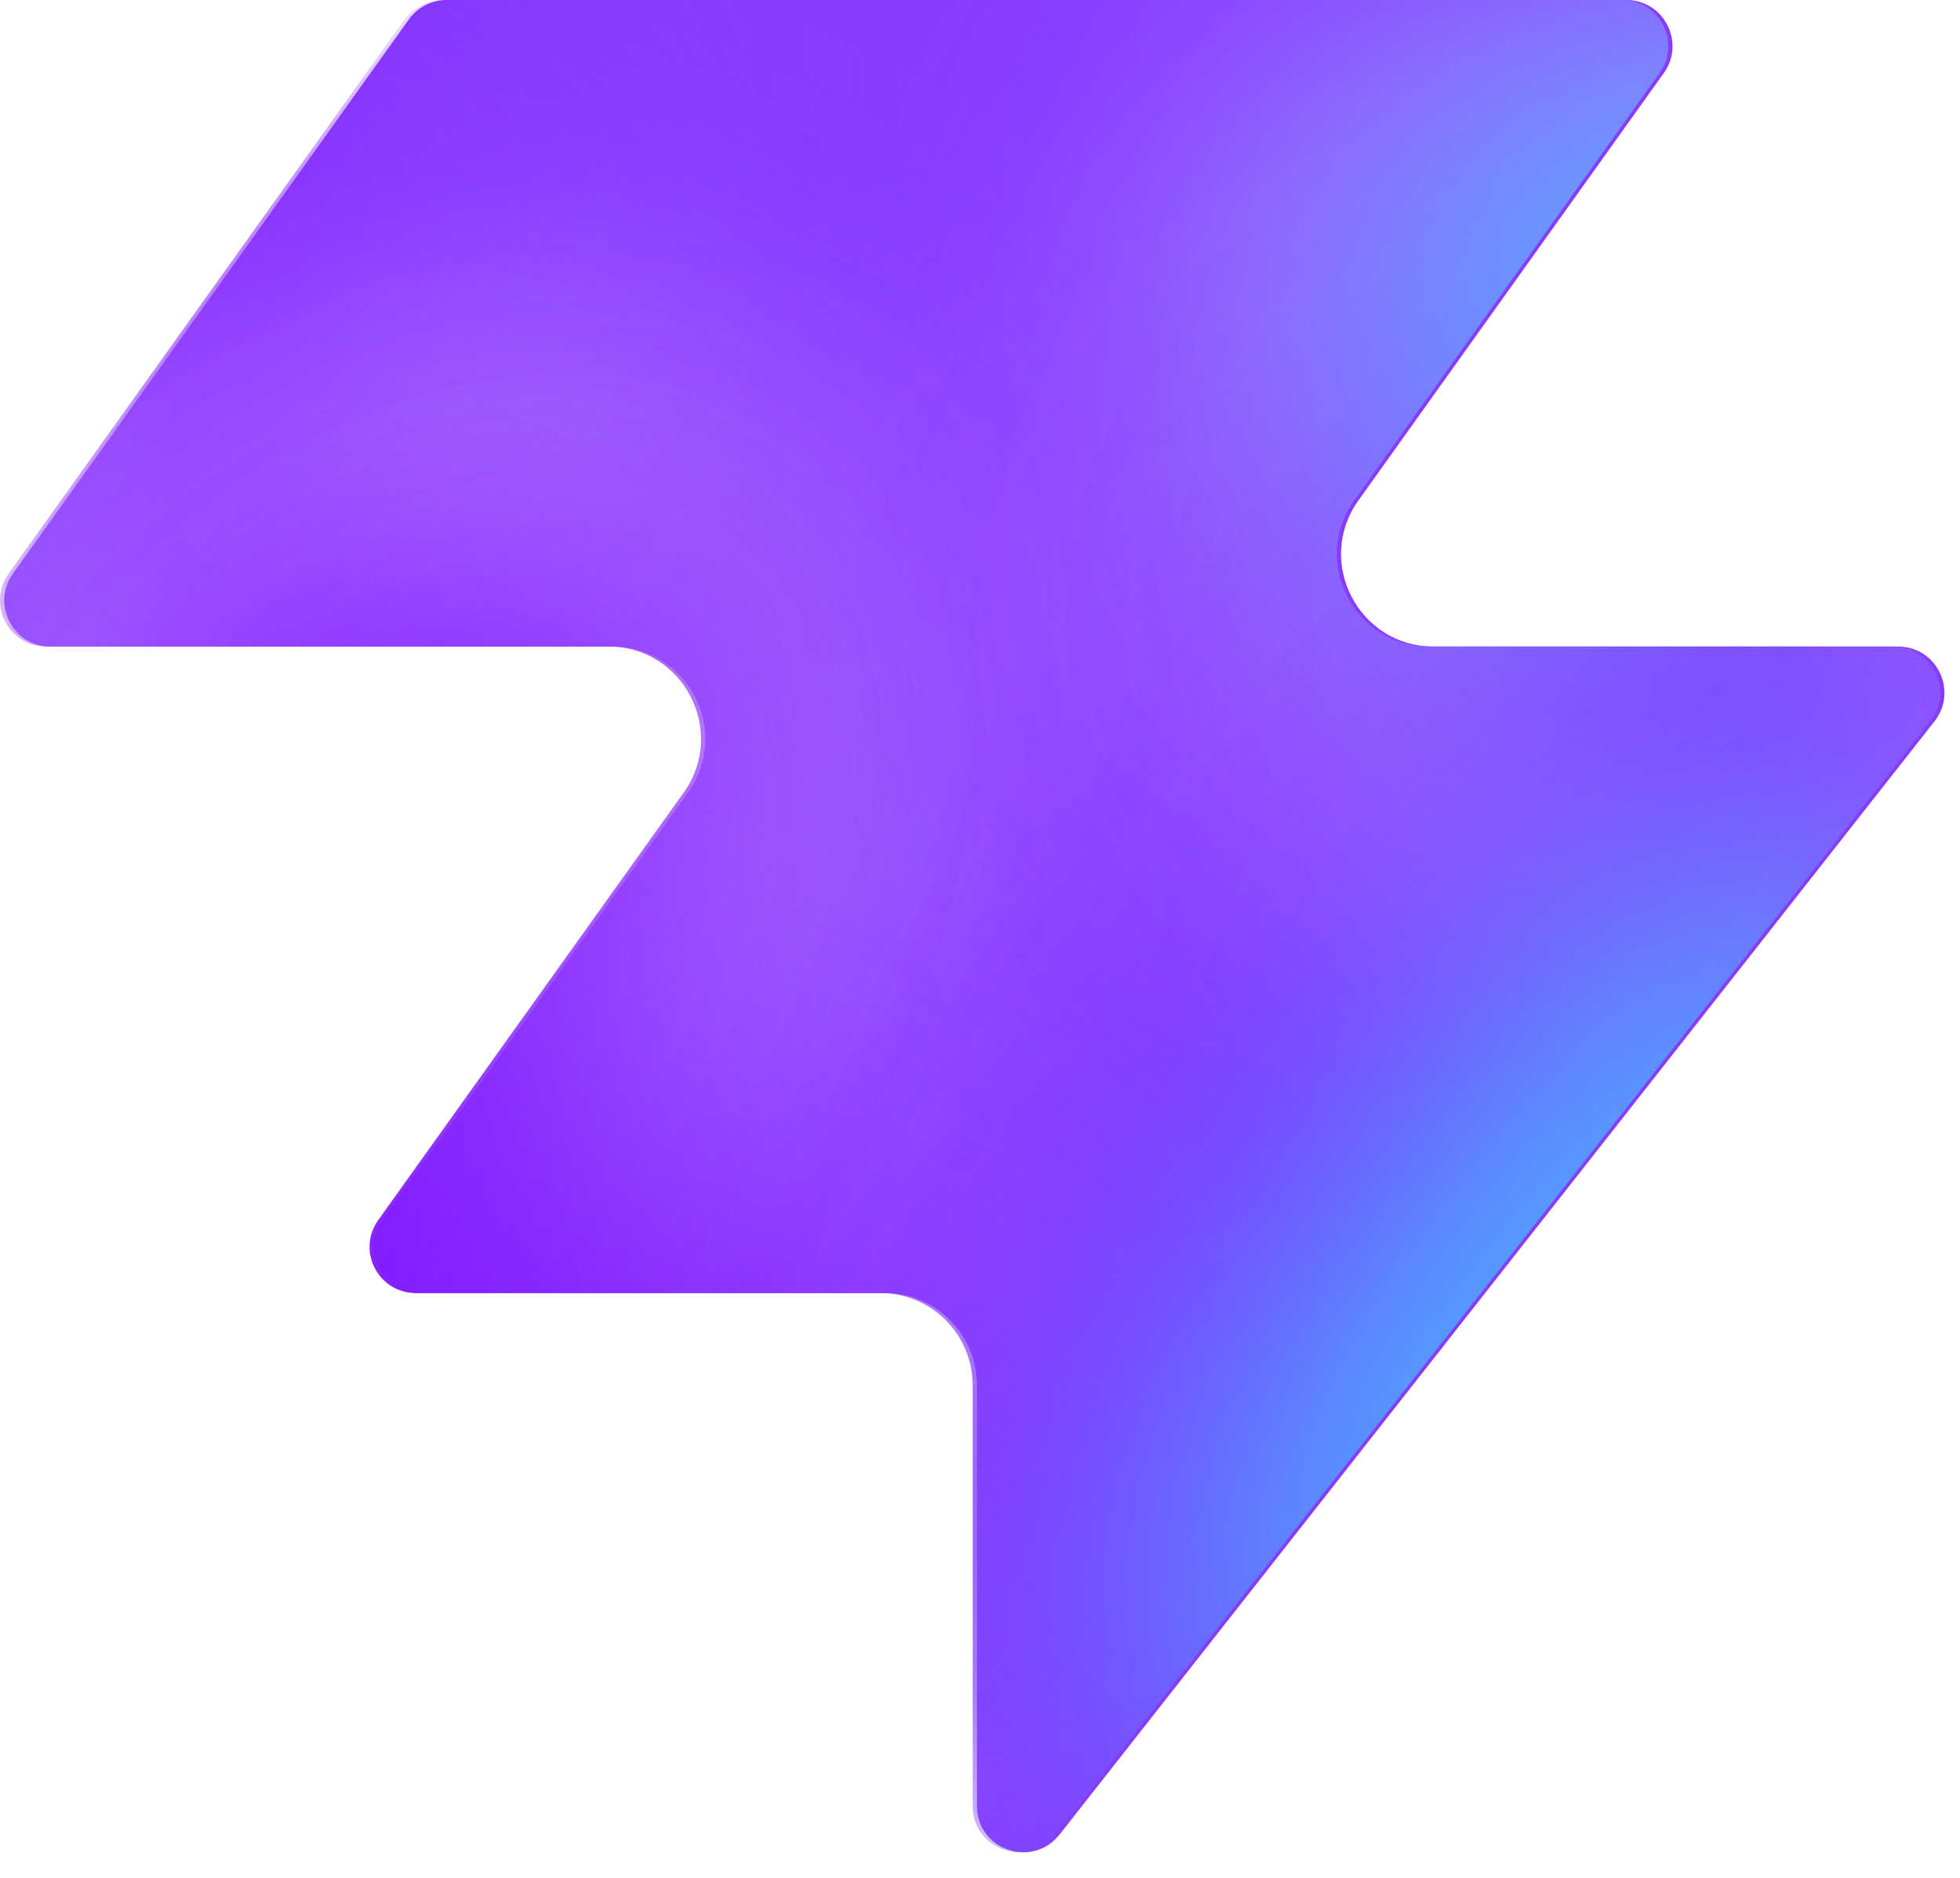
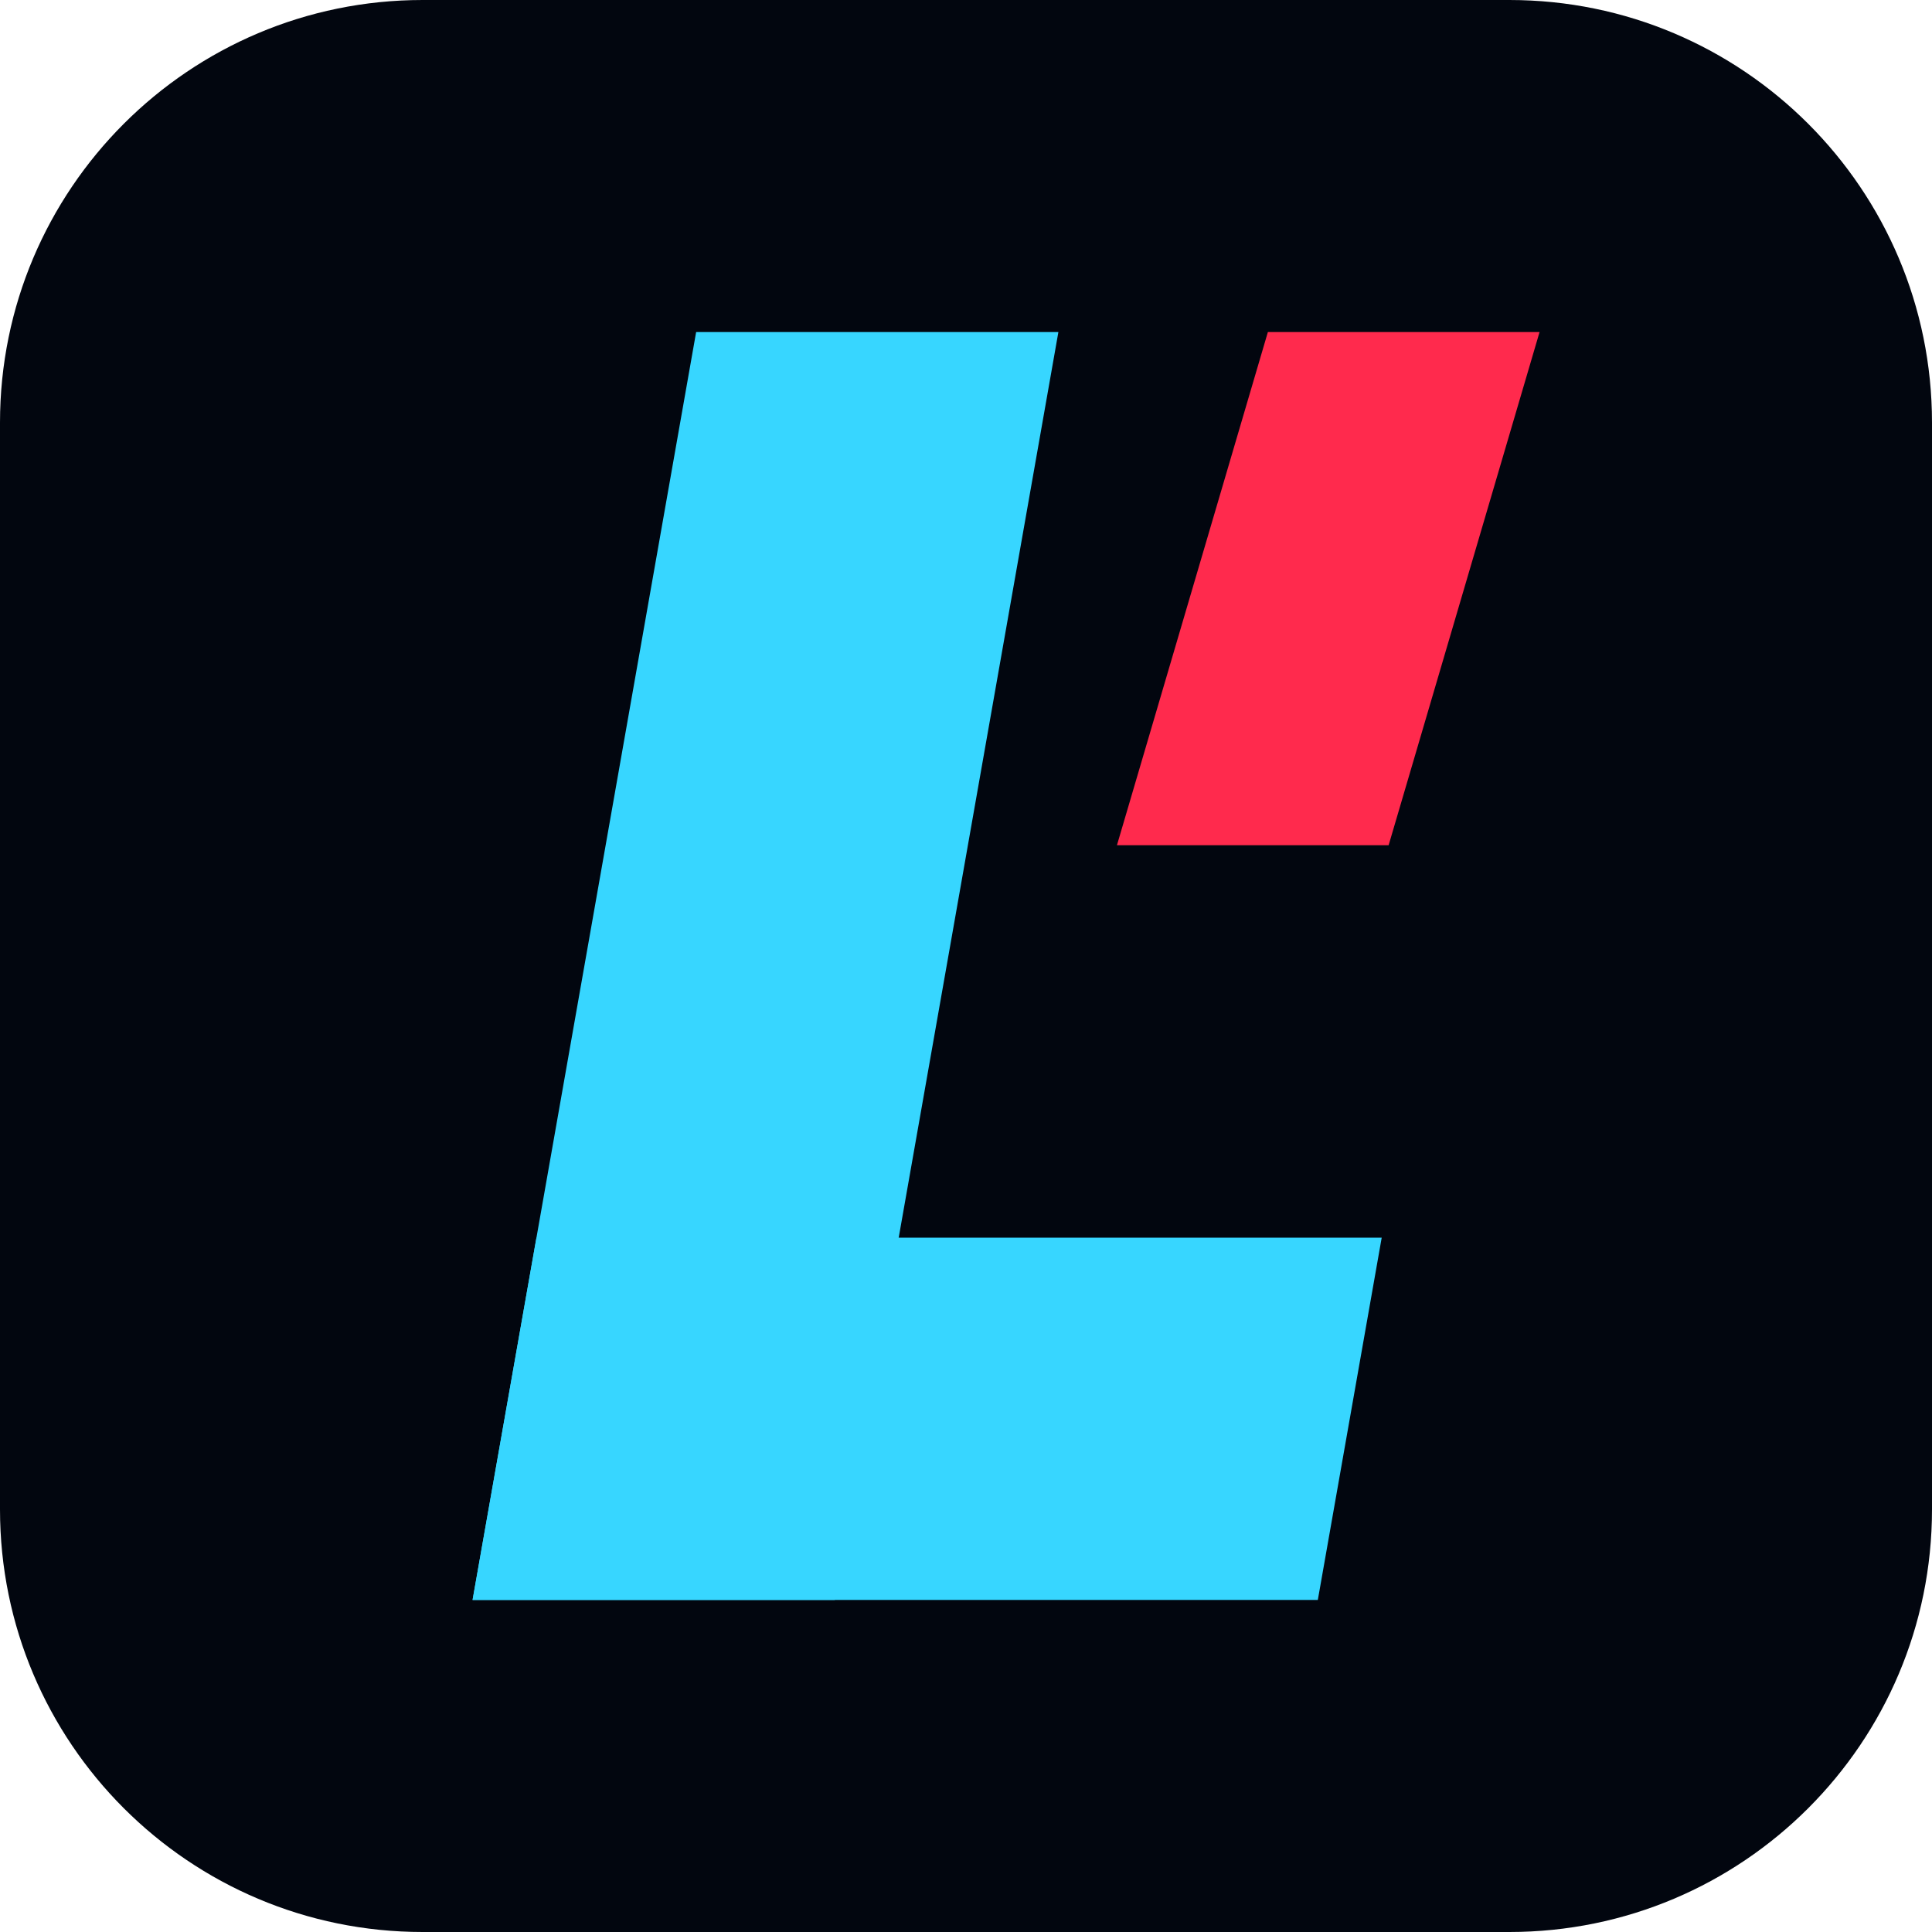
- <svg xmlns="http://www.w3.org/2000/svg" width="48" height="46" fill="none" viewBox="0 0 48 46">
-   <path fill="#863bff" d="M25.946 44.938c-.664.845-2.021.375-2.021-.698V33.937a2.26 2.26 0 0 0-2.262-2.262H10.287c-.92 0-1.456-1.04-.92-1.788l7.48-10.471c1.07-1.497 0-3.578-1.842-3.578H1.237c-.92 0-1.456-1.04-.92-1.788L10.013.474c.214-.297.556-.474.92-.474h28.894c.92 0 1.456 1.04.92 1.788l-7.48 10.471c-1.07 1.498 0 3.579 1.842 3.579h11.377c.943 0 1.473 1.088.89 1.83L25.947 44.94z" style="fill:#863bff;fill:color(display-p3 .525 .23 1);fill-opacity:1" />
-   <mask id="a" width="48" height="46" x="0" y="0" maskUnits="userSpaceOnUse" style="mask-type:alpha">
-     <path fill="#000" d="M25.842 44.938c-.664.844-2.021.375-2.021-.698V33.937a2.26 2.26 0 0 0-2.262-2.262H10.183c-.92 0-1.456-1.04-.92-1.788l7.48-10.471c1.07-1.498 0-3.579-1.842-3.579H1.133c-.92 0-1.456-1.04-.92-1.787L9.91.473c.214-.297.556-.474.92-.474h28.894c.92 0 1.456 1.04.92 1.788l-7.48 10.471c-1.07 1.498 0 3.578 1.842 3.578h11.377c.943 0 1.473 1.088.89 1.832L25.843 44.94z" style="fill:#000;fill-opacity:1" />
-   </mask>
-   <g mask="url(#a)">
-     <g filter="url(#b)">
-       <ellipse cx="5.508" cy="14.704" fill="#ede6ff" rx="5.508" ry="14.704" style="fill:#ede6ff;fill:color(display-p3 .927 .903 1);fill-opacity:1" transform="matrix(.00324 1 1 -.00324 -4.47 31.516)" />
-     </g>
-     <g filter="url(#c)">
-       <ellipse cx="10.399" cy="29.851" fill="#ede6ff" rx="10.399" ry="29.851" style="fill:#ede6ff;fill:color(display-p3 .927 .903 1);fill-opacity:1" transform="matrix(.00324 1 1 -.00324 -39.328 7.883)" />
-     </g>
-     <g filter="url(#d)">
-       <ellipse cx="5.508" cy="30.487" fill="#7e14ff" rx="5.508" ry="30.487" style="fill:#7e14ff;fill:color(display-p3 .492 .077 1);fill-opacity:1" transform="rotate(89.814 -25.913 -14.639)scale(1 -1)" />
-     </g>
-     <g filter="url(#e)">
-       <ellipse cx="5.508" cy="30.599" fill="#7e14ff" rx="5.508" ry="30.599" style="fill:#7e14ff;fill:color(display-p3 .492 .077 1);fill-opacity:1" transform="rotate(89.814 -32.644 -3.334)scale(1 -1)" />
-     </g>
-     <g filter="url(#f)">
-       <ellipse cx="5.508" cy="30.599" fill="#7e14ff" rx="5.508" ry="30.599" style="fill:#7e14ff;fill:color(display-p3 .492 .077 1);fill-opacity:1" transform="matrix(.00324 1 1 -.00324 -34.34 30.47)" />
-     </g>
-     <g filter="url(#g)">
-       <ellipse cx="14.072" cy="22.078" fill="#ede6ff" rx="14.072" ry="22.078" style="fill:#ede6ff;fill:color(display-p3 .927 .903 1);fill-opacity:1" transform="rotate(93.35 24.506 48.493)scale(-1 1)" />
-     </g>
-     <g filter="url(#h)">
-       <ellipse cx="3.47" cy="21.501" fill="#7e14ff" rx="3.47" ry="21.501" style="fill:#7e14ff;fill:color(display-p3 .492 .077 1);fill-opacity:1" transform="rotate(89.009 28.708 47.59)scale(-1 1)" />
-     </g>
-     <g filter="url(#i)">
-       <ellipse cx="3.47" cy="21.501" fill="#7e14ff" rx="3.47" ry="21.501" style="fill:#7e14ff;fill:color(display-p3 .492 .077 1);fill-opacity:1" transform="rotate(89.009 28.708 47.59)scale(-1 1)" />
-     </g>
-     <g filter="url(#j)">
-       <ellipse cx=".387" cy="8.972" fill="#7e14ff" rx="4.407" ry="29.108" style="fill:#7e14ff;fill:color(display-p3 .492 .077 1);fill-opacity:1" transform="rotate(39.51 .387 8.972)" />
-     </g>
-     <g filter="url(#k)">
-       <ellipse cx="47.523" cy="-6.092" fill="#7e14ff" rx="4.407" ry="29.108" style="fill:#7e14ff;fill:color(display-p3 .492 .077 1);fill-opacity:1" transform="rotate(37.892 47.523 -6.092)" />
-     </g>
-     <g filter="url(#l)">
-       <ellipse cx="41.412" cy="6.333" fill="#47bfff" rx="5.971" ry="9.665" style="fill:#47bfff;fill:color(display-p3 .28 .748 1);fill-opacity:1" transform="rotate(37.892 41.412 6.333)" />
-     </g>
-     <g filter="url(#m)">
-       <ellipse cx="-1.879" cy="38.332" fill="#7e14ff" rx="4.407" ry="29.108" style="fill:#7e14ff;fill:color(display-p3 .492 .077 1);fill-opacity:1" transform="rotate(37.892 -1.88 38.332)" />
-     </g>
-     <g filter="url(#n)">
-       <ellipse cx="-1.879" cy="38.332" fill="#7e14ff" rx="4.407" ry="29.108" style="fill:#7e14ff;fill:color(display-p3 .492 .077 1);fill-opacity:1" transform="rotate(37.892 -1.88 38.332)" />
-     </g>
-     <g filter="url(#o)">
-       <ellipse cx="35.651" cy="29.907" fill="#7e14ff" rx="4.407" ry="29.108" style="fill:#7e14ff;fill:color(display-p3 .492 .077 1);fill-opacity:1" transform="rotate(37.892 35.651 29.907)" />
-     </g>
-     <g filter="url(#p)">
-       <ellipse cx="38.418" cy="32.4" fill="#47bfff" rx="5.971" ry="15.297" style="fill:#47bfff;fill:color(display-p3 .28 .748 1);fill-opacity:1" transform="rotate(37.892 38.418 32.4)" />
-     </g>
+ <svg xmlns="http://www.w3.org/2000/svg" viewBox="0 0 64 64" role="img" aria-label="lanz.sys">
+   <rect width="64" height="64" rx="14" fill="#02060f" />
+   <g transform="translate(9 0) skewX(-10)">
+     <rect x="16" y="11" width="12" height="42" fill="#37d6ff" />
+     <rect x="16" y="41" width="28" height="12" fill="#37d6ff" />
  </g>
-   <defs>
-     <filter id="b" width="60.045" height="41.654" x="-19.77" y="16.149" color-interpolation-filters="sRGB" filterUnits="userSpaceOnUse">
-       <feFlood flood-opacity="0" result="BackgroundImageFix" />
-       <feBlend in="SourceGraphic" in2="BackgroundImageFix" result="shape" />
-       <feGaussianBlur result="effect1_foregroundBlur_2002_17158" stdDeviation="7.659" />
-     </filter>
-     <filter id="c" width="90.34" height="51.437" x="-54.613" y="-7.533" color-interpolation-filters="sRGB" filterUnits="userSpaceOnUse">
-       <feFlood flood-opacity="0" result="BackgroundImageFix" />
-       <feBlend in="SourceGraphic" in2="BackgroundImageFix" result="shape" />
-       <feGaussianBlur result="effect1_foregroundBlur_2002_17158" stdDeviation="7.659" />
-     </filter>
-     <filter id="d" width="79.355" height="29.4" x="-49.64" y="2.03" color-interpolation-filters="sRGB" filterUnits="userSpaceOnUse">
-       <feFlood flood-opacity="0" result="BackgroundImageFix" />
-       <feBlend in="SourceGraphic" in2="BackgroundImageFix" result="shape" />
-       <feGaussianBlur result="effect1_foregroundBlur_2002_17158" stdDeviation="4.596" />
-     </filter>
-     <filter id="e" width="79.579" height="29.4" x="-45.045" y="20.029" color-interpolation-filters="sRGB" filterUnits="userSpaceOnUse">
-       <feFlood flood-opacity="0" result="BackgroundImageFix" />
-       <feBlend in="SourceGraphic" in2="BackgroundImageFix" result="shape" />
-       <feGaussianBlur result="effect1_foregroundBlur_2002_17158" stdDeviation="4.596" />
-     </filter>
-     <filter id="f" width="79.579" height="29.4" x="-43.513" y="21.178" color-interpolation-filters="sRGB" filterUnits="userSpaceOnUse">
-       <feFlood flood-opacity="0" result="BackgroundImageFix" />
-       <feBlend in="SourceGraphic" in2="BackgroundImageFix" result="shape" />
-       <feGaussianBlur result="effect1_foregroundBlur_2002_17158" stdDeviation="4.596" />
-     </filter>
-     <filter id="g" width="74.749" height="58.852" x="15.756" y="-17.901" color-interpolation-filters="sRGB" filterUnits="userSpaceOnUse">
-       <feFlood flood-opacity="0" result="BackgroundImageFix" />
-       <feBlend in="SourceGraphic" in2="BackgroundImageFix" result="shape" />
-       <feGaussianBlur result="effect1_foregroundBlur_2002_17158" stdDeviation="7.659" />
-     </filter>
-     <filter id="h" width="61.377" height="25.362" x="23.548" y="2.284" color-interpolation-filters="sRGB" filterUnits="userSpaceOnUse">
-       <feFlood flood-opacity="0" result="BackgroundImageFix" />
-       <feBlend in="SourceGraphic" in2="BackgroundImageFix" result="shape" />
-       <feGaussianBlur result="effect1_foregroundBlur_2002_17158" stdDeviation="4.596" />
-     </filter>
-     <filter id="i" width="61.377" height="25.362" x="23.548" y="2.284" color-interpolation-filters="sRGB" filterUnits="userSpaceOnUse">
-       <feFlood flood-opacity="0" result="BackgroundImageFix" />
-       <feBlend in="SourceGraphic" in2="BackgroundImageFix" result="shape" />
-       <feGaussianBlur result="effect1_foregroundBlur_2002_17158" stdDeviation="4.596" />
-     </filter>
-     <filter id="j" width="56.045" height="63.649" x="-27.636" y="-22.853" color-interpolation-filters="sRGB" filterUnits="userSpaceOnUse">
-       <feFlood flood-opacity="0" result="BackgroundImageFix" />
-       <feBlend in="SourceGraphic" in2="BackgroundImageFix" result="shape" />
-       <feGaussianBlur result="effect1_foregroundBlur_2002_17158" stdDeviation="4.596" />
-     </filter>
-     <filter id="k" width="54.814" height="64.646" x="20.116" y="-38.415" color-interpolation-filters="sRGB" filterUnits="userSpaceOnUse">
-       <feFlood flood-opacity="0" result="BackgroundImageFix" />
-       <feBlend in="SourceGraphic" in2="BackgroundImageFix" result="shape" />
-       <feGaussianBlur result="effect1_foregroundBlur_2002_17158" stdDeviation="4.596" />
-     </filter>
-     <filter id="l" width="33.541" height="35.313" x="24.641" y="-11.323" color-interpolation-filters="sRGB" filterUnits="userSpaceOnUse">
-       <feFlood flood-opacity="0" result="BackgroundImageFix" />
-       <feBlend in="SourceGraphic" in2="BackgroundImageFix" result="shape" />
-       <feGaussianBlur result="effect1_foregroundBlur_2002_17158" stdDeviation="4.596" />
-     </filter>
-     <filter id="m" width="54.814" height="64.646" x="-29.286" y="6.009" color-interpolation-filters="sRGB" filterUnits="userSpaceOnUse">
-       <feFlood flood-opacity="0" result="BackgroundImageFix" />
-       <feBlend in="SourceGraphic" in2="BackgroundImageFix" result="shape" />
-       <feGaussianBlur result="effect1_foregroundBlur_2002_17158" stdDeviation="4.596" />
-     </filter>
-     <filter id="n" width="54.814" height="64.646" x="-29.286" y="6.009" color-interpolation-filters="sRGB" filterUnits="userSpaceOnUse">
-       <feFlood flood-opacity="0" result="BackgroundImageFix" />
-       <feBlend in="SourceGraphic" in2="BackgroundImageFix" result="shape" />
-       <feGaussianBlur result="effect1_foregroundBlur_2002_17158" stdDeviation="4.596" />
-     </filter>
-     <filter id="o" width="54.814" height="64.646" x="8.244" y="-2.416" color-interpolation-filters="sRGB" filterUnits="userSpaceOnUse">
-       <feFlood flood-opacity="0" result="BackgroundImageFix" />
-       <feBlend in="SourceGraphic" in2="BackgroundImageFix" result="shape" />
-       <feGaussianBlur result="effect1_foregroundBlur_2002_17158" stdDeviation="4.596" />
-     </filter>
-     <filter id="p" width="39.409" height="43.623" x="18.713" y="10.588" color-interpolation-filters="sRGB" filterUnits="userSpaceOnUse">
-       <feFlood flood-opacity="0" result="BackgroundImageFix" />
-       <feBlend in="SourceGraphic" in2="BackgroundImageFix" result="shape" />
-       <feGaussianBlur result="effect1_foregroundBlur_2002_17158" stdDeviation="4.596" />
-     </filter>
-   </defs>
+   <path d="M42 11h9l-5 17h-9z" fill="#ff2a4d" />
</svg>
